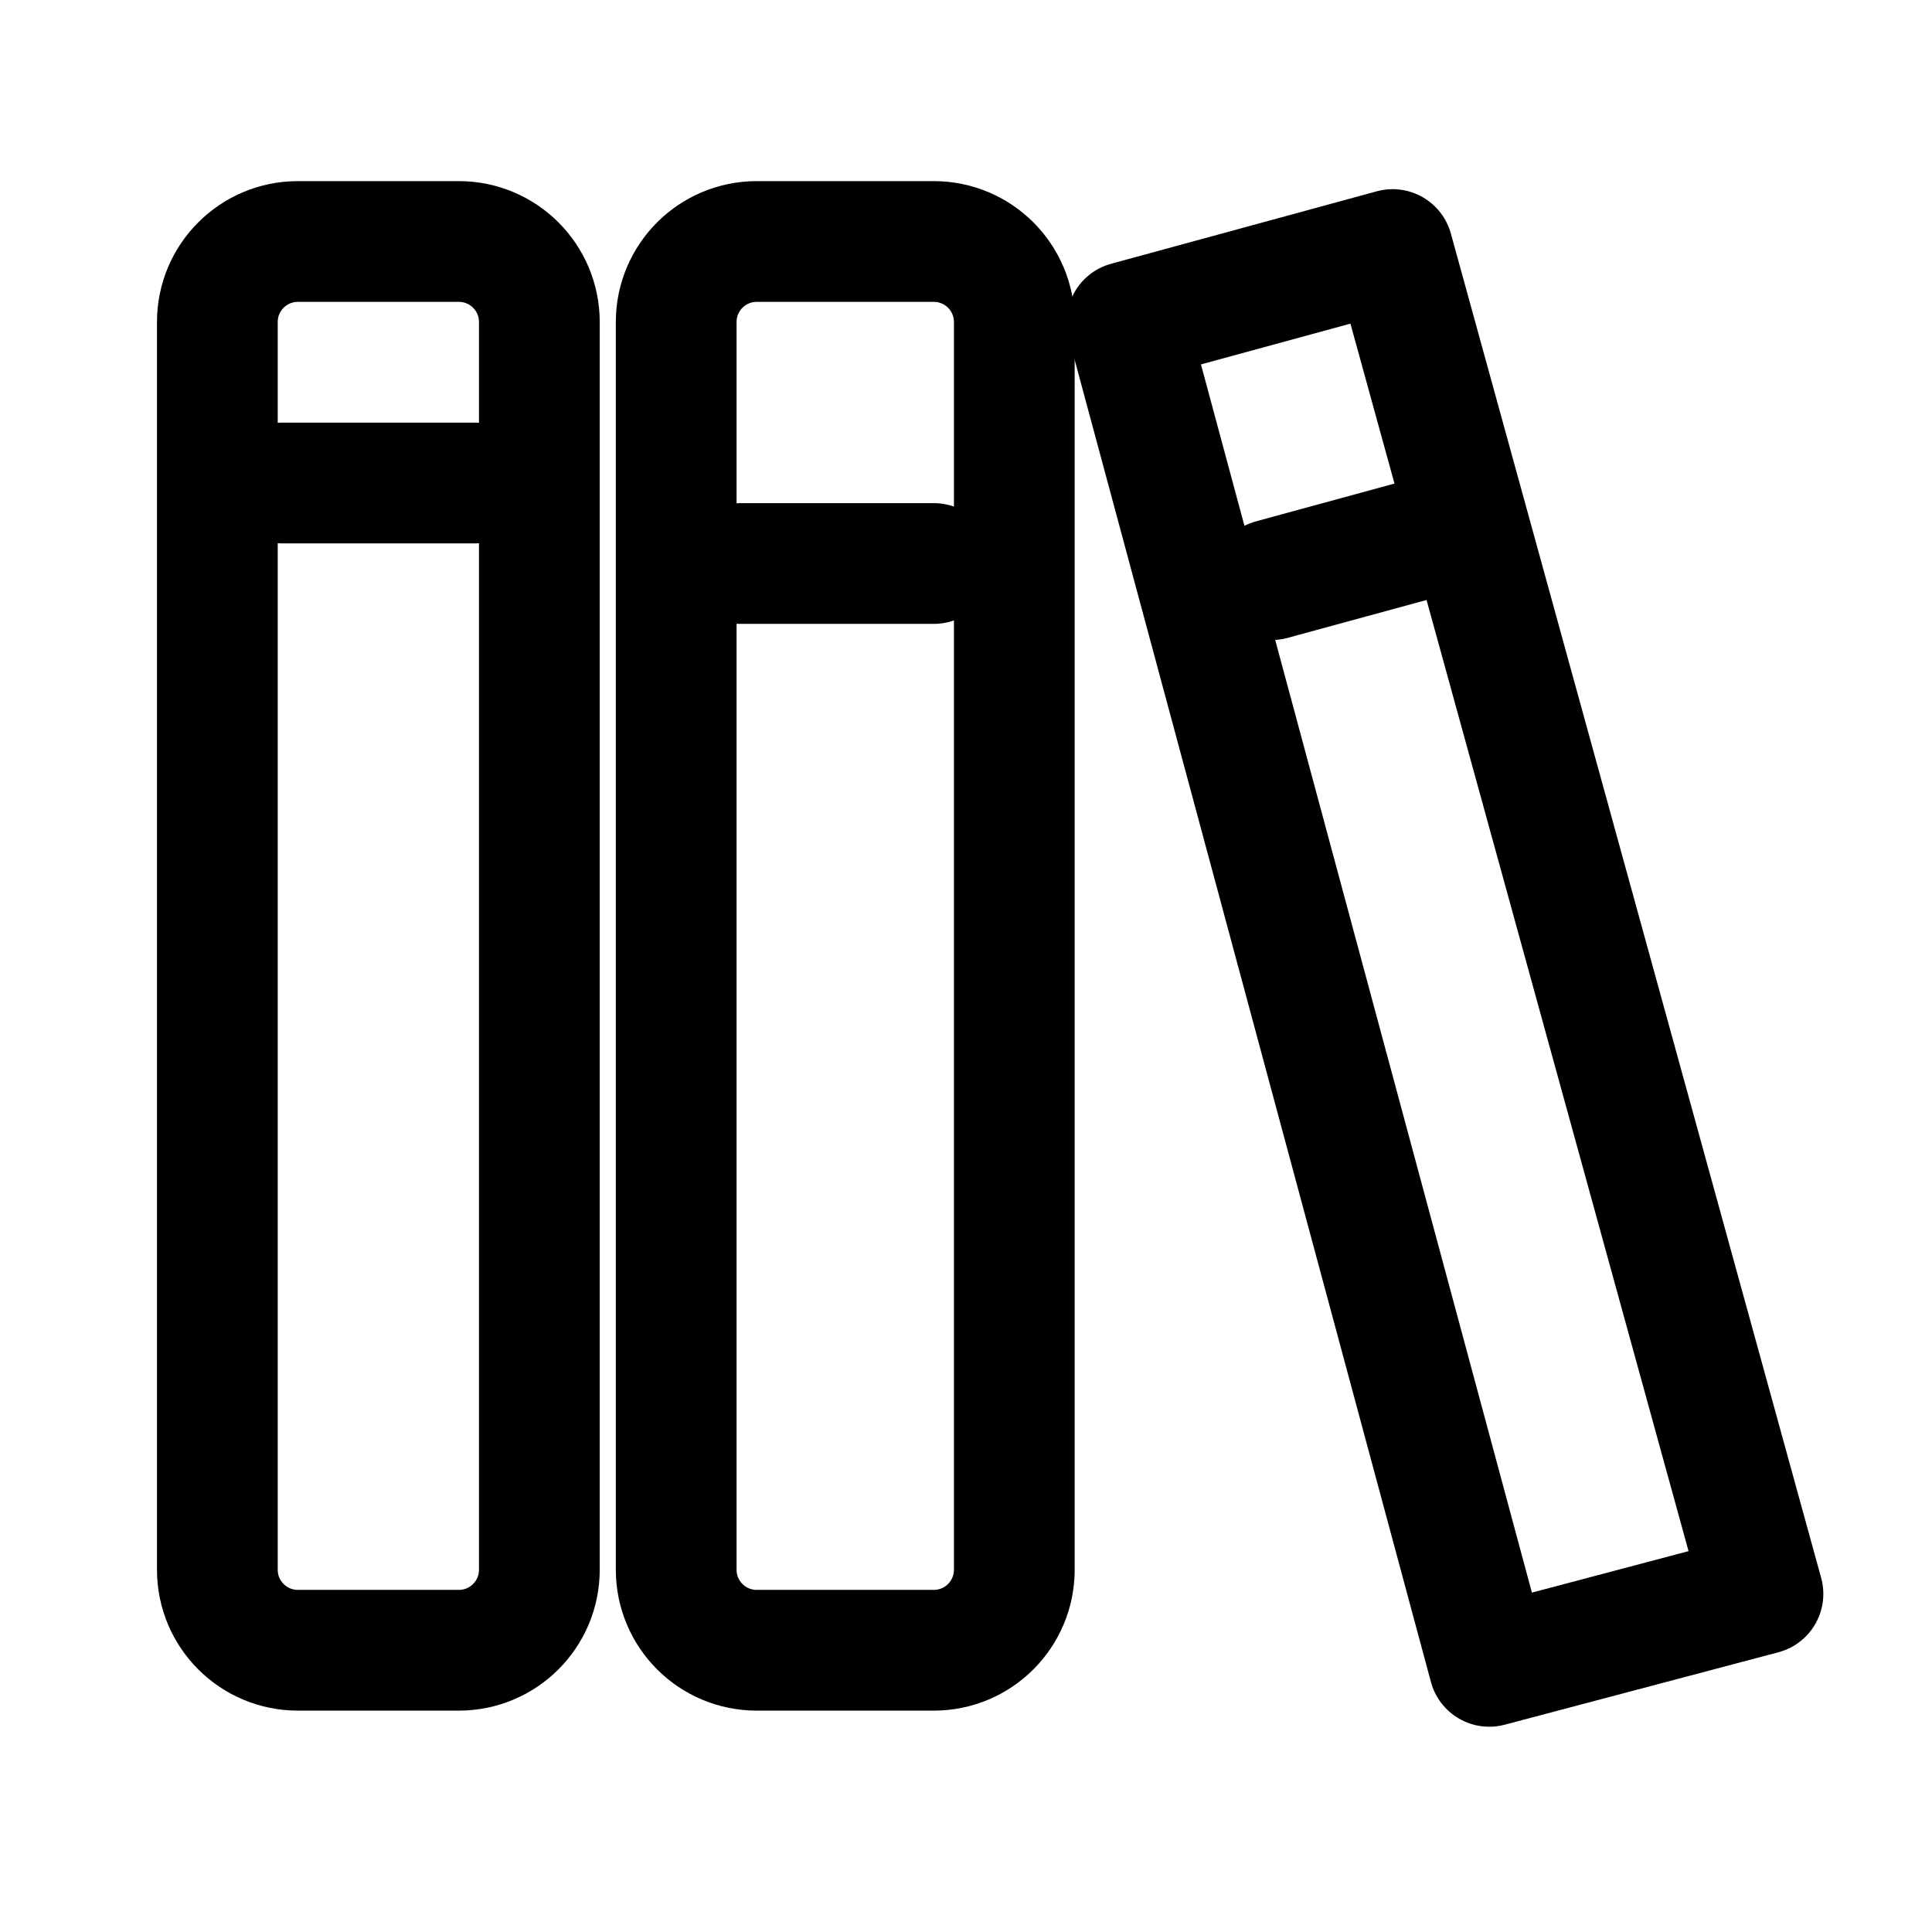
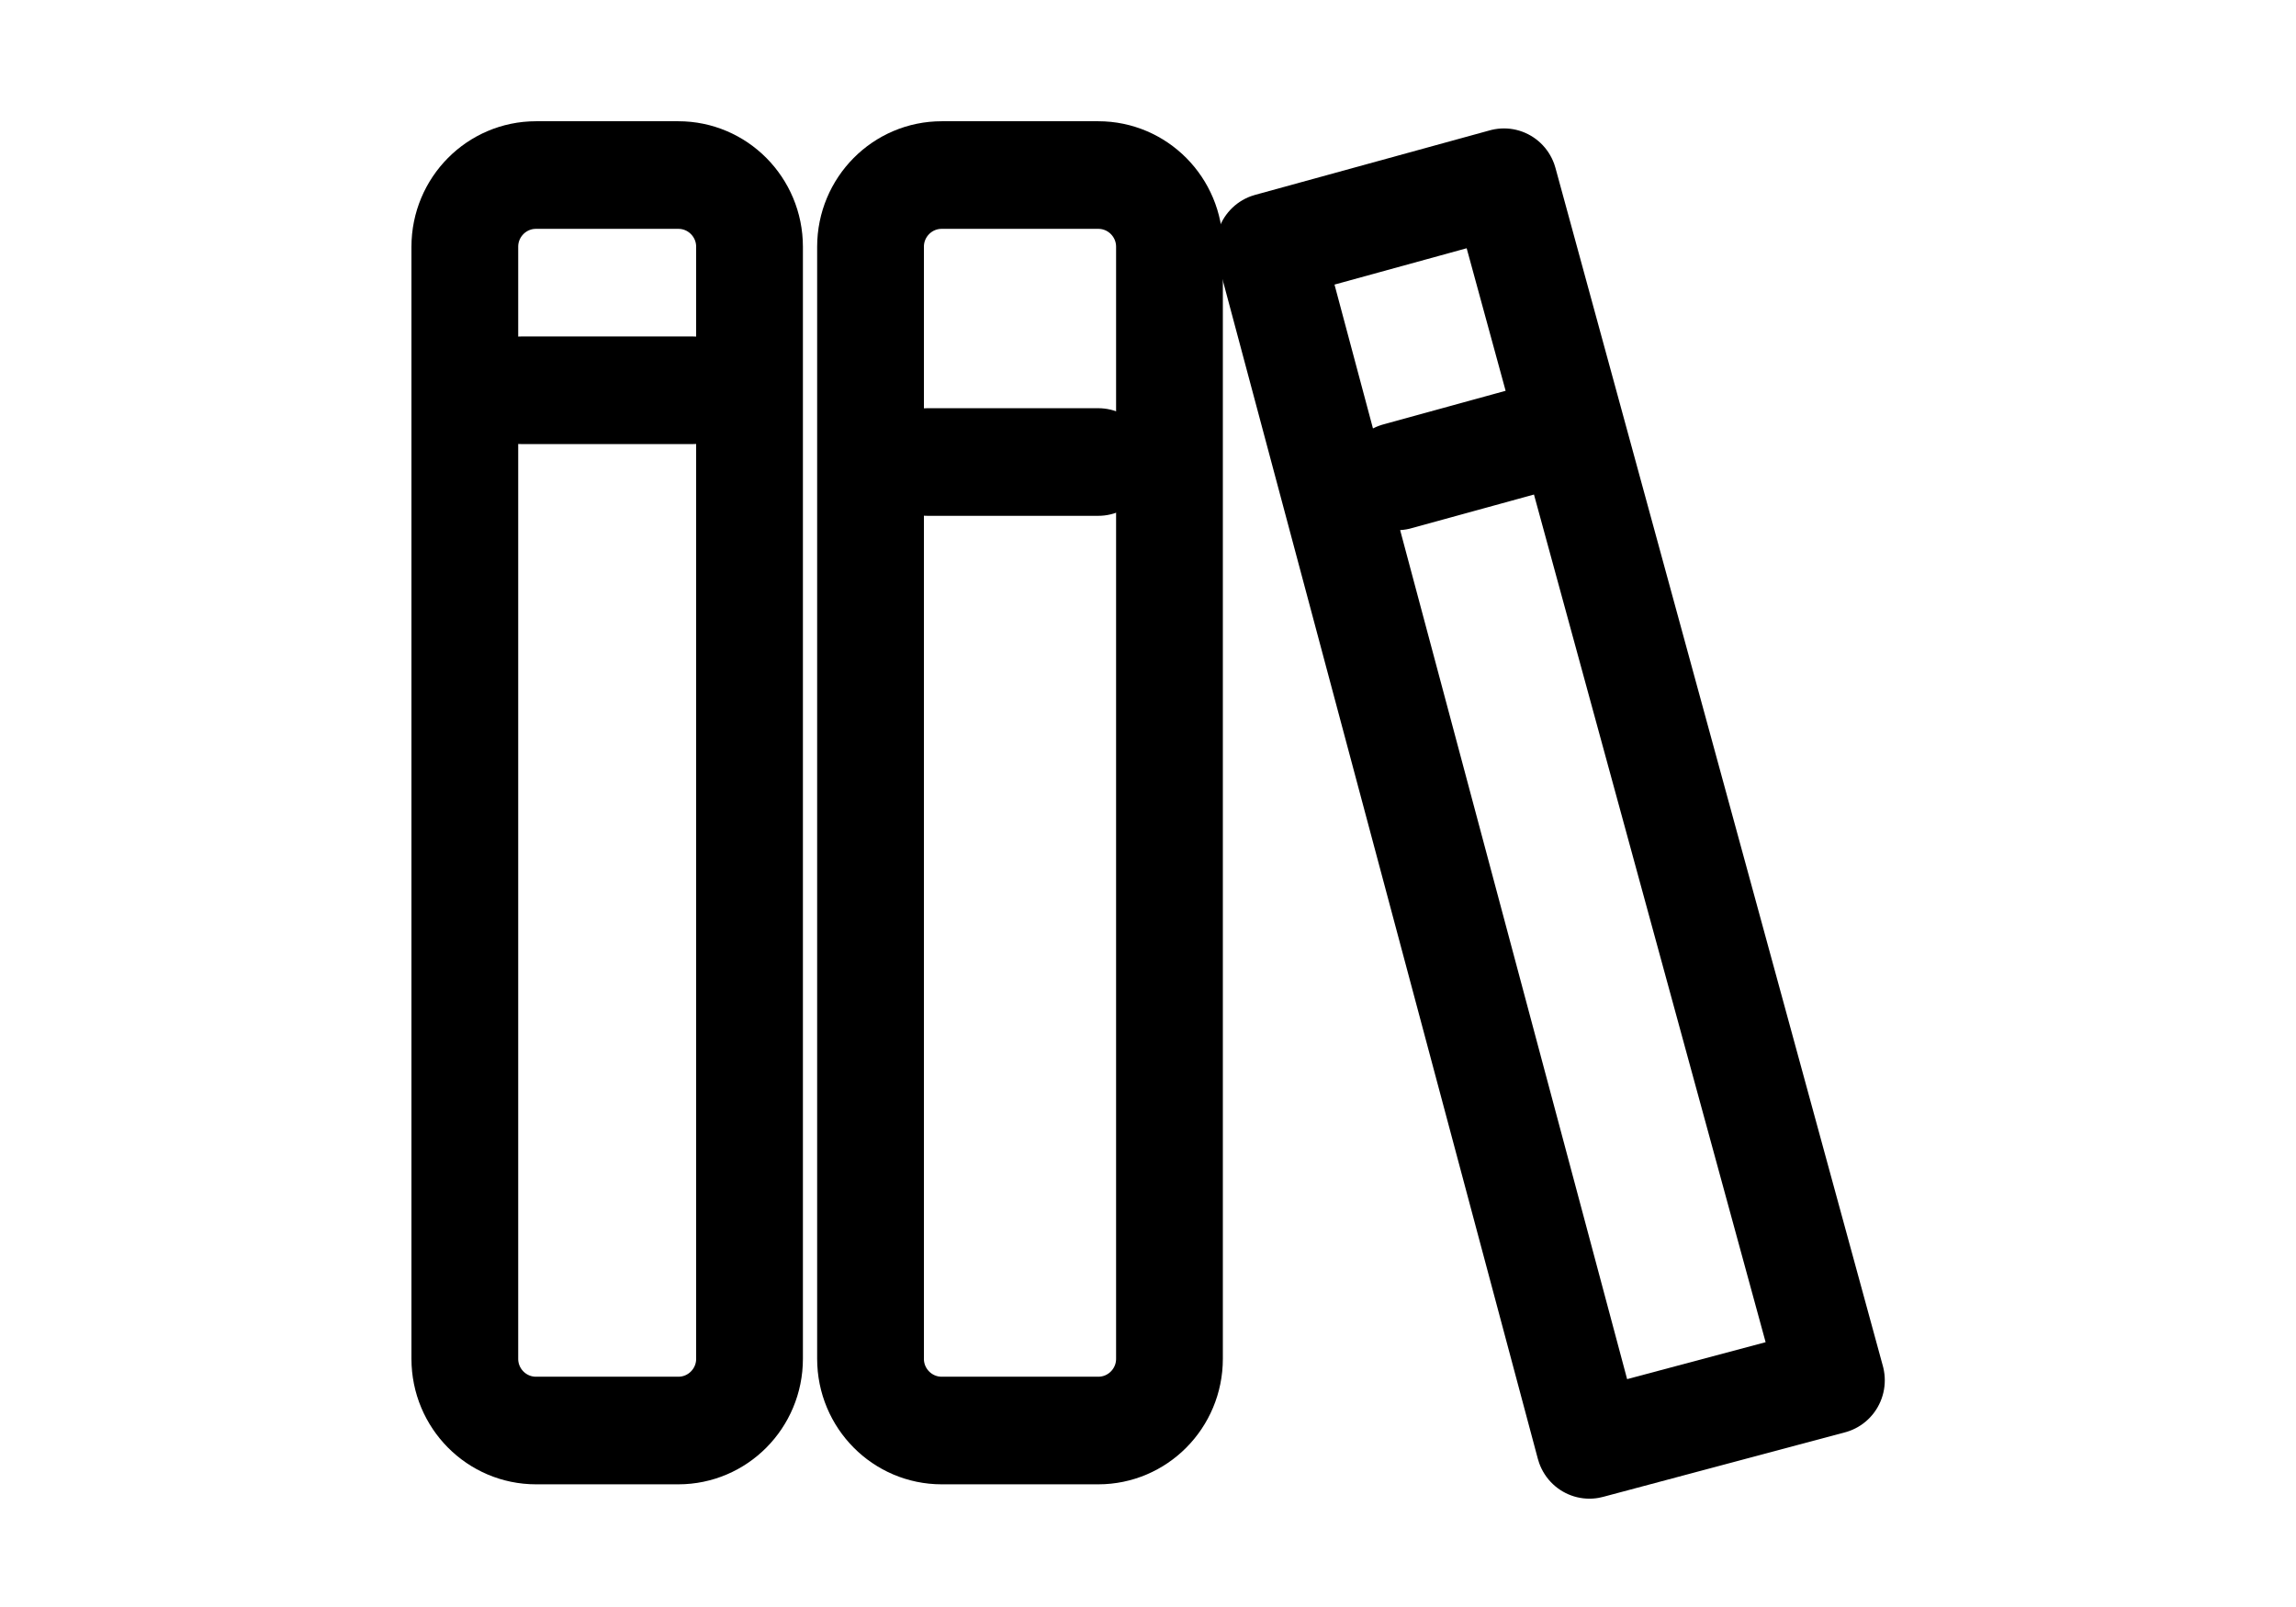
- <svg xmlns="http://www.w3.org/2000/svg" width="24" height="24" viewBox="0 0 24 24">
-   <g fill="none" stroke="black" stroke-width="1.5" stroke-linecap="round" stroke-linejoin="round">
+ <svg xmlns="http://www.w3.org/2000/svg" width="40" height="28" viewBox="0 0 40 28">
+   <g transform="translate(4.75 -.7) scale(1.24 1.25)" fill="none" stroke="black" stroke-width="1.5" stroke-linecap="round" stroke-linejoin="round">
    <rect x="2.7" y="3" width="4" height="17.5" rx="1" />
    <rect x="8.4" y="3" width="4.2" height="17.5" rx="1" />
    <path d="m14 4 3.3-.9 4.6 16.7-3.4.9zM3.5 6h2.4m3.3 1h2.4m4.2.2 2.2-.6" />
  </g>
</svg>
